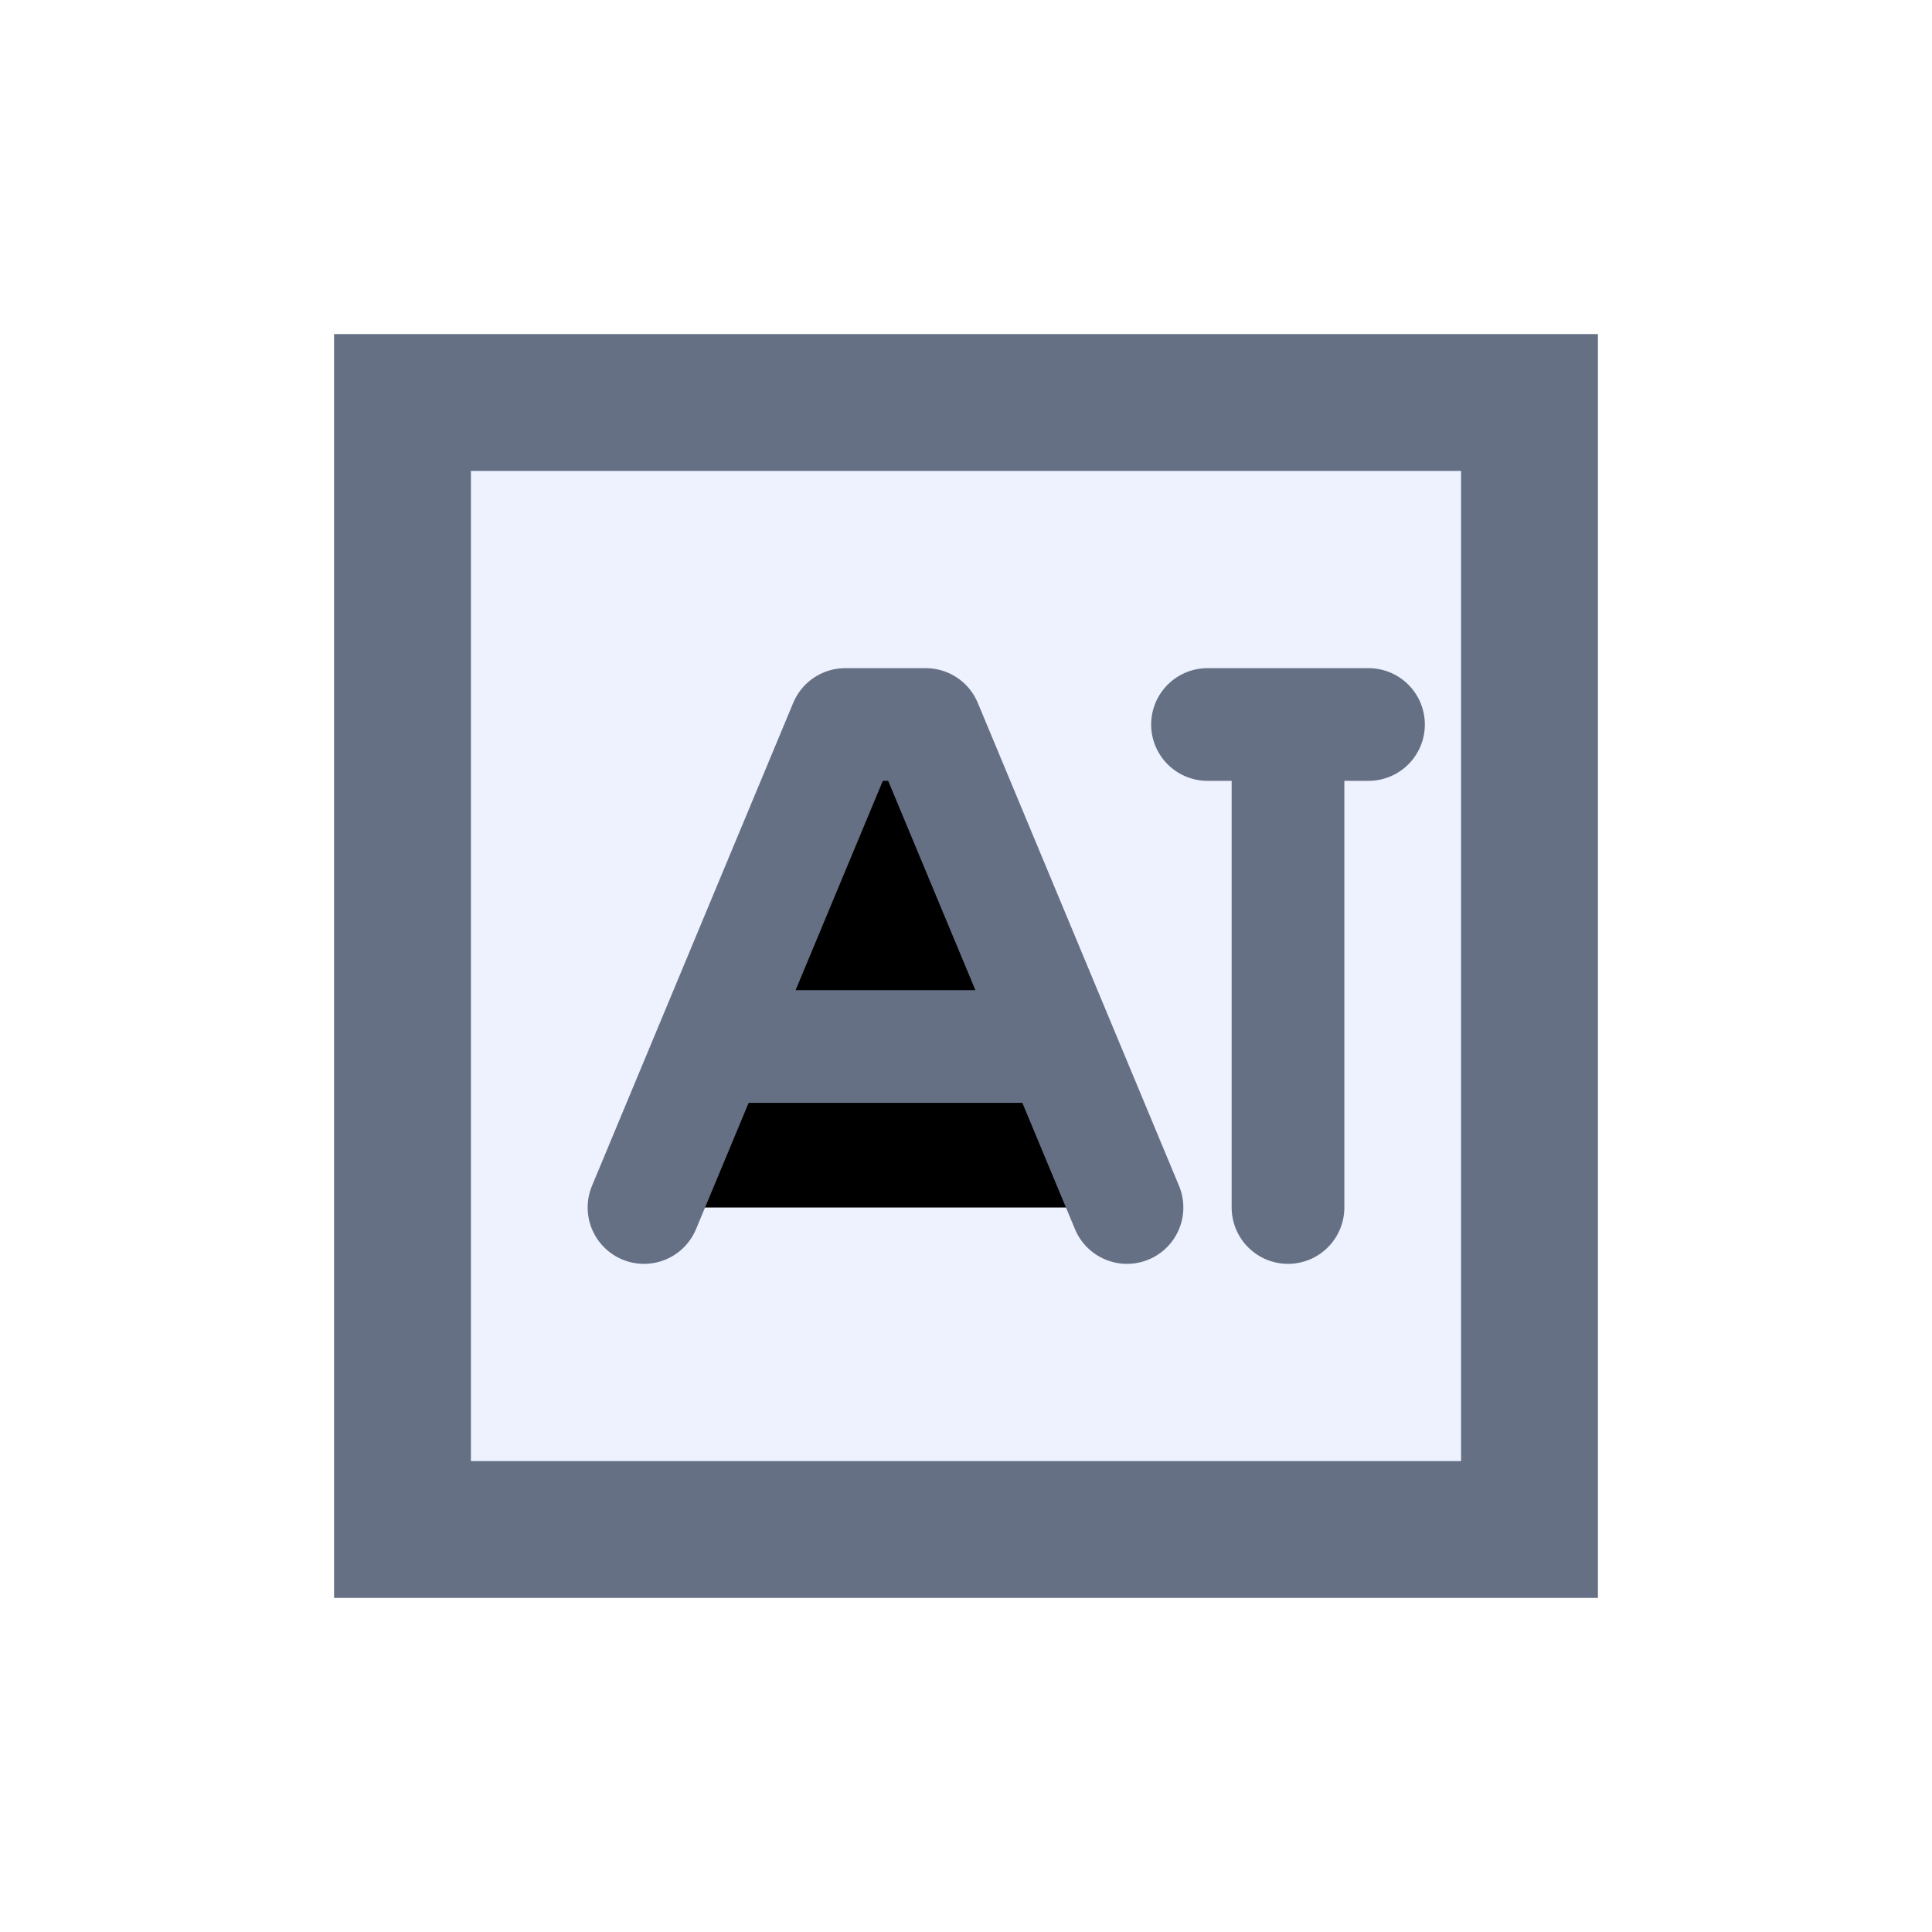
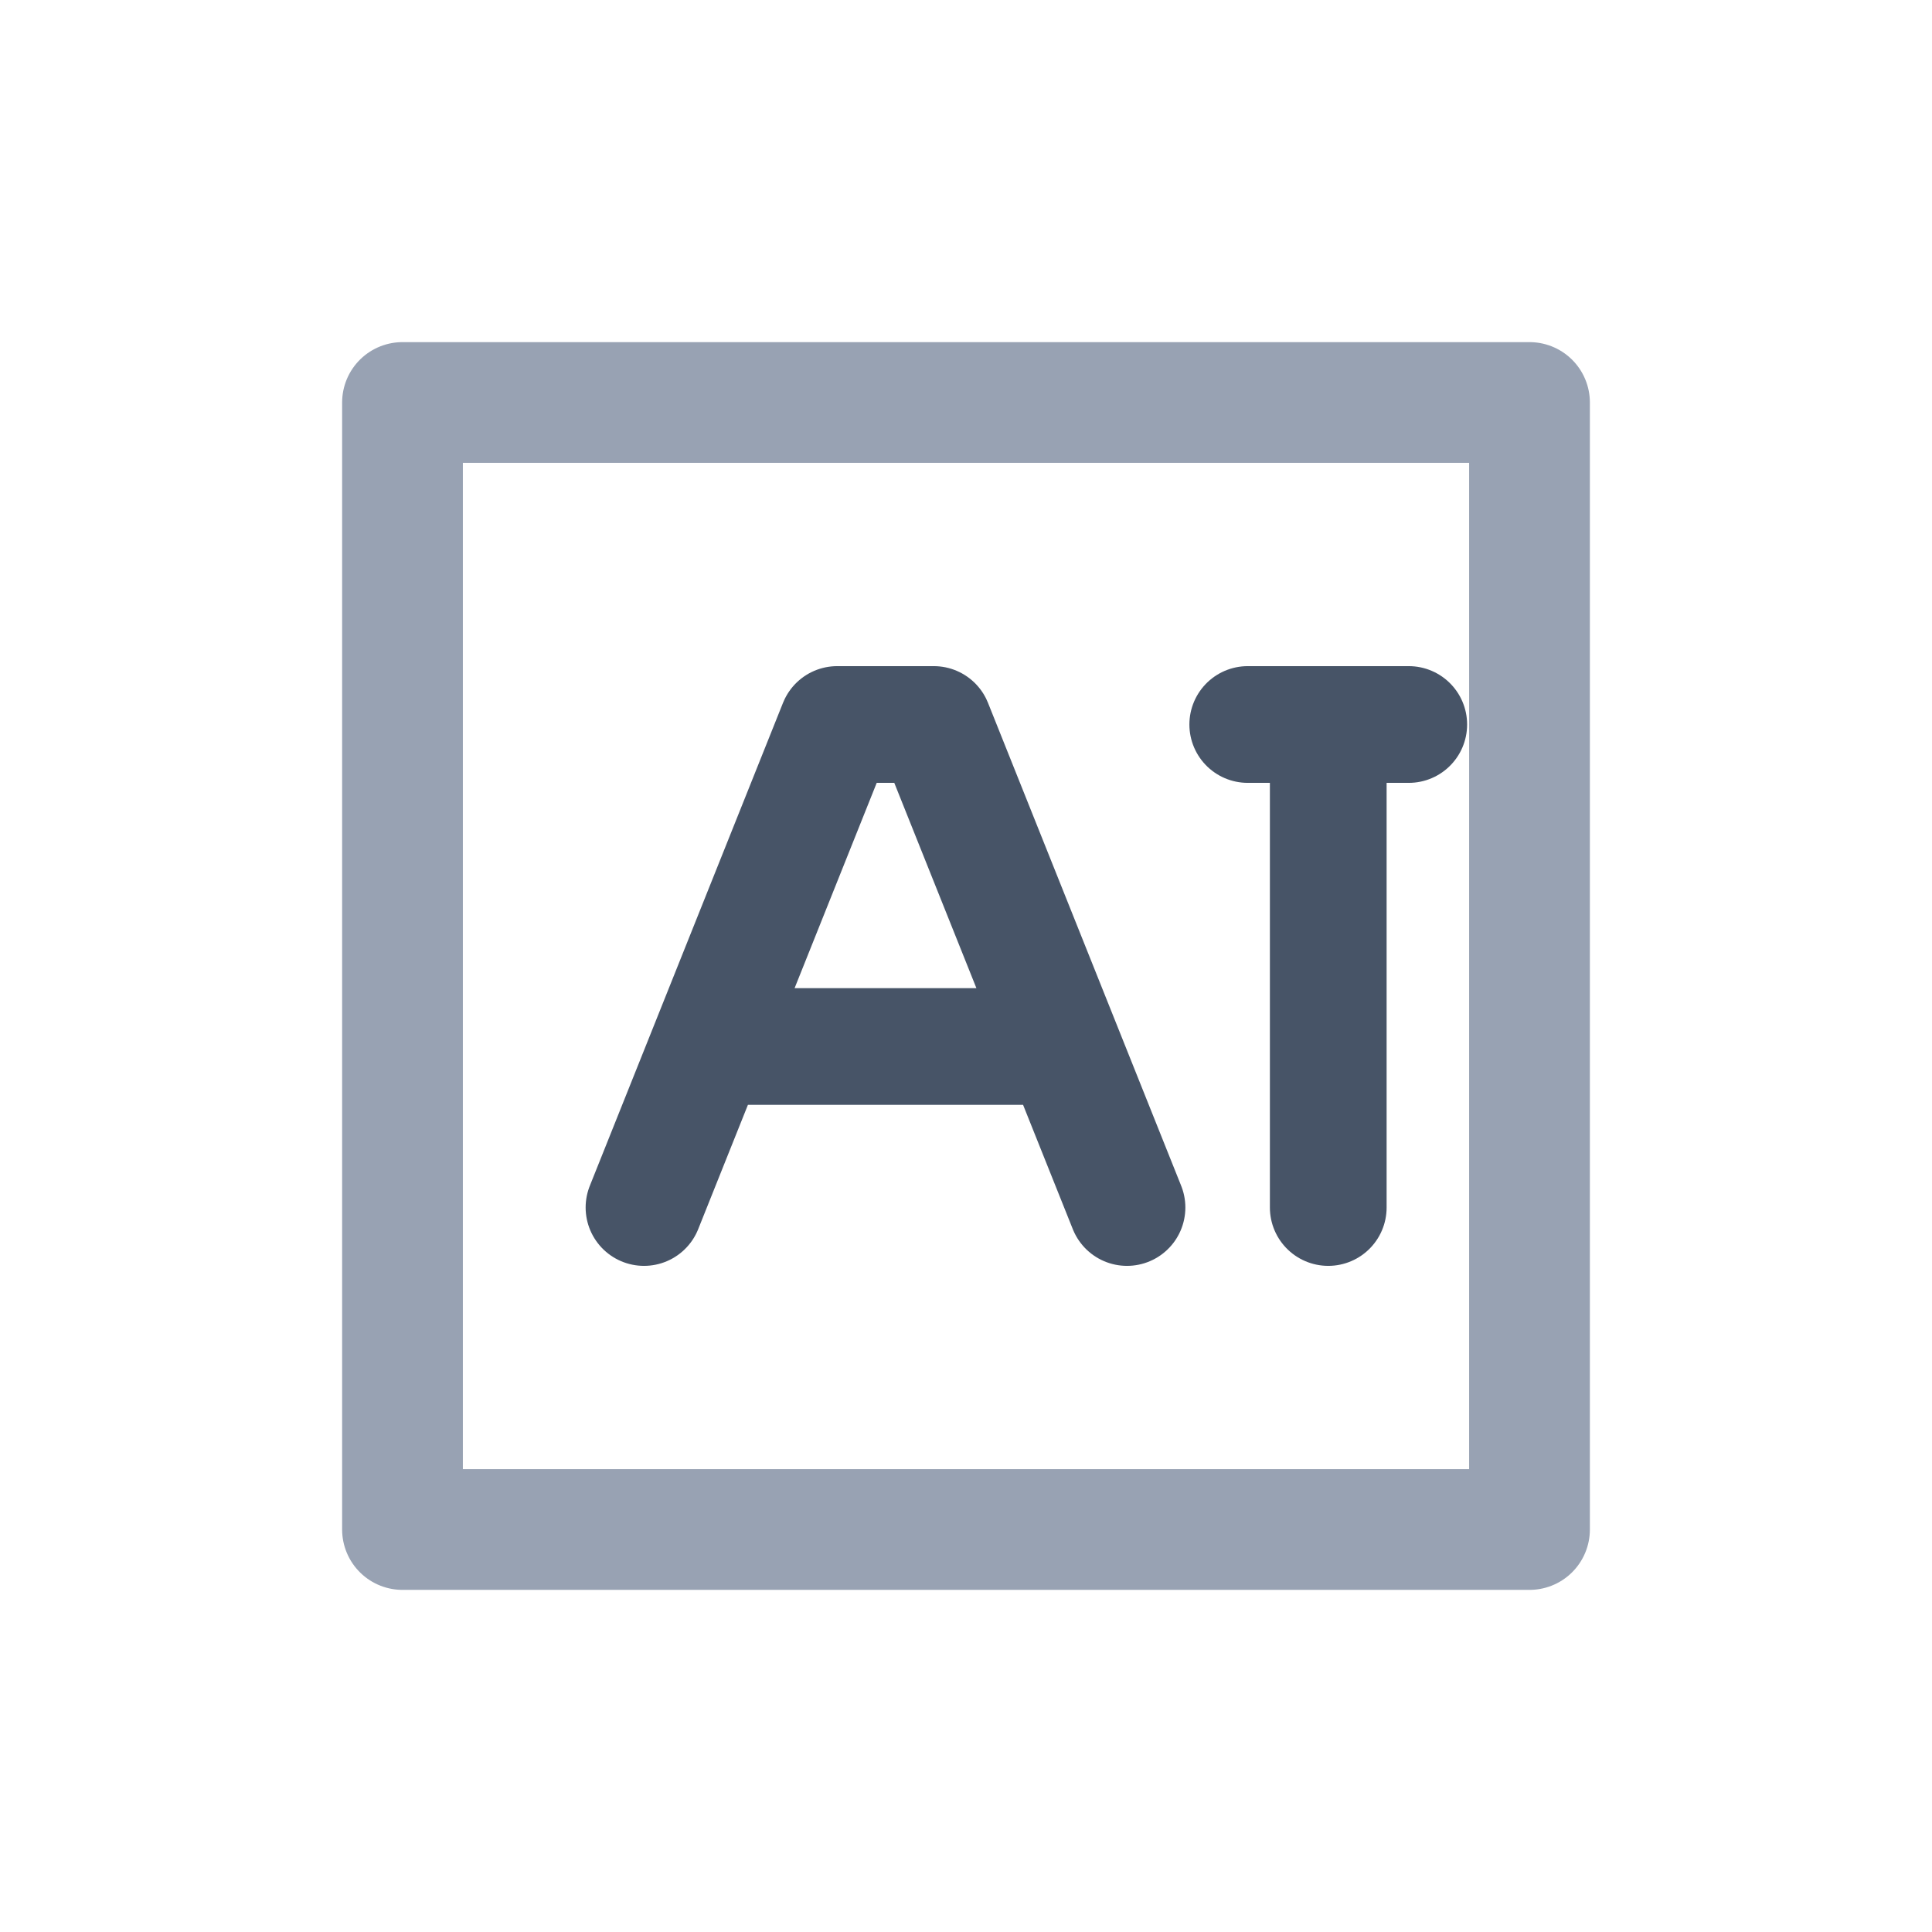
- <svg xmlns="http://www.w3.org/2000/svg" viewBox="0 0 24 24">
-   <path d="M5 5h14v14H5z" fill="#EEF2FF" stroke="#667085" stroke-width="1.7" rx="3" />
-   <path d="M8 15l2.5-6h1L14 15M9 13h4M15 9h2M16 9v6" stroke="#667085" stroke-width="1.4" stroke-linecap="round" stroke-linejoin="round" />
+ <svg xmlns="http://www.w3.org/2000/svg" viewBox="0 0 24 24" fill="none">
+   <path d="M5 5h14v14H5V5Z" stroke="#98A2B3" stroke-width="1.5" stroke-linejoin="round" />
+   <path d="M8 15l2.4-6h1.2L14 15M9 13h4M15.5 9h2M16.5 9v6" stroke="#475467" stroke-width="1.45" stroke-linecap="round" stroke-linejoin="round" />
</svg>
